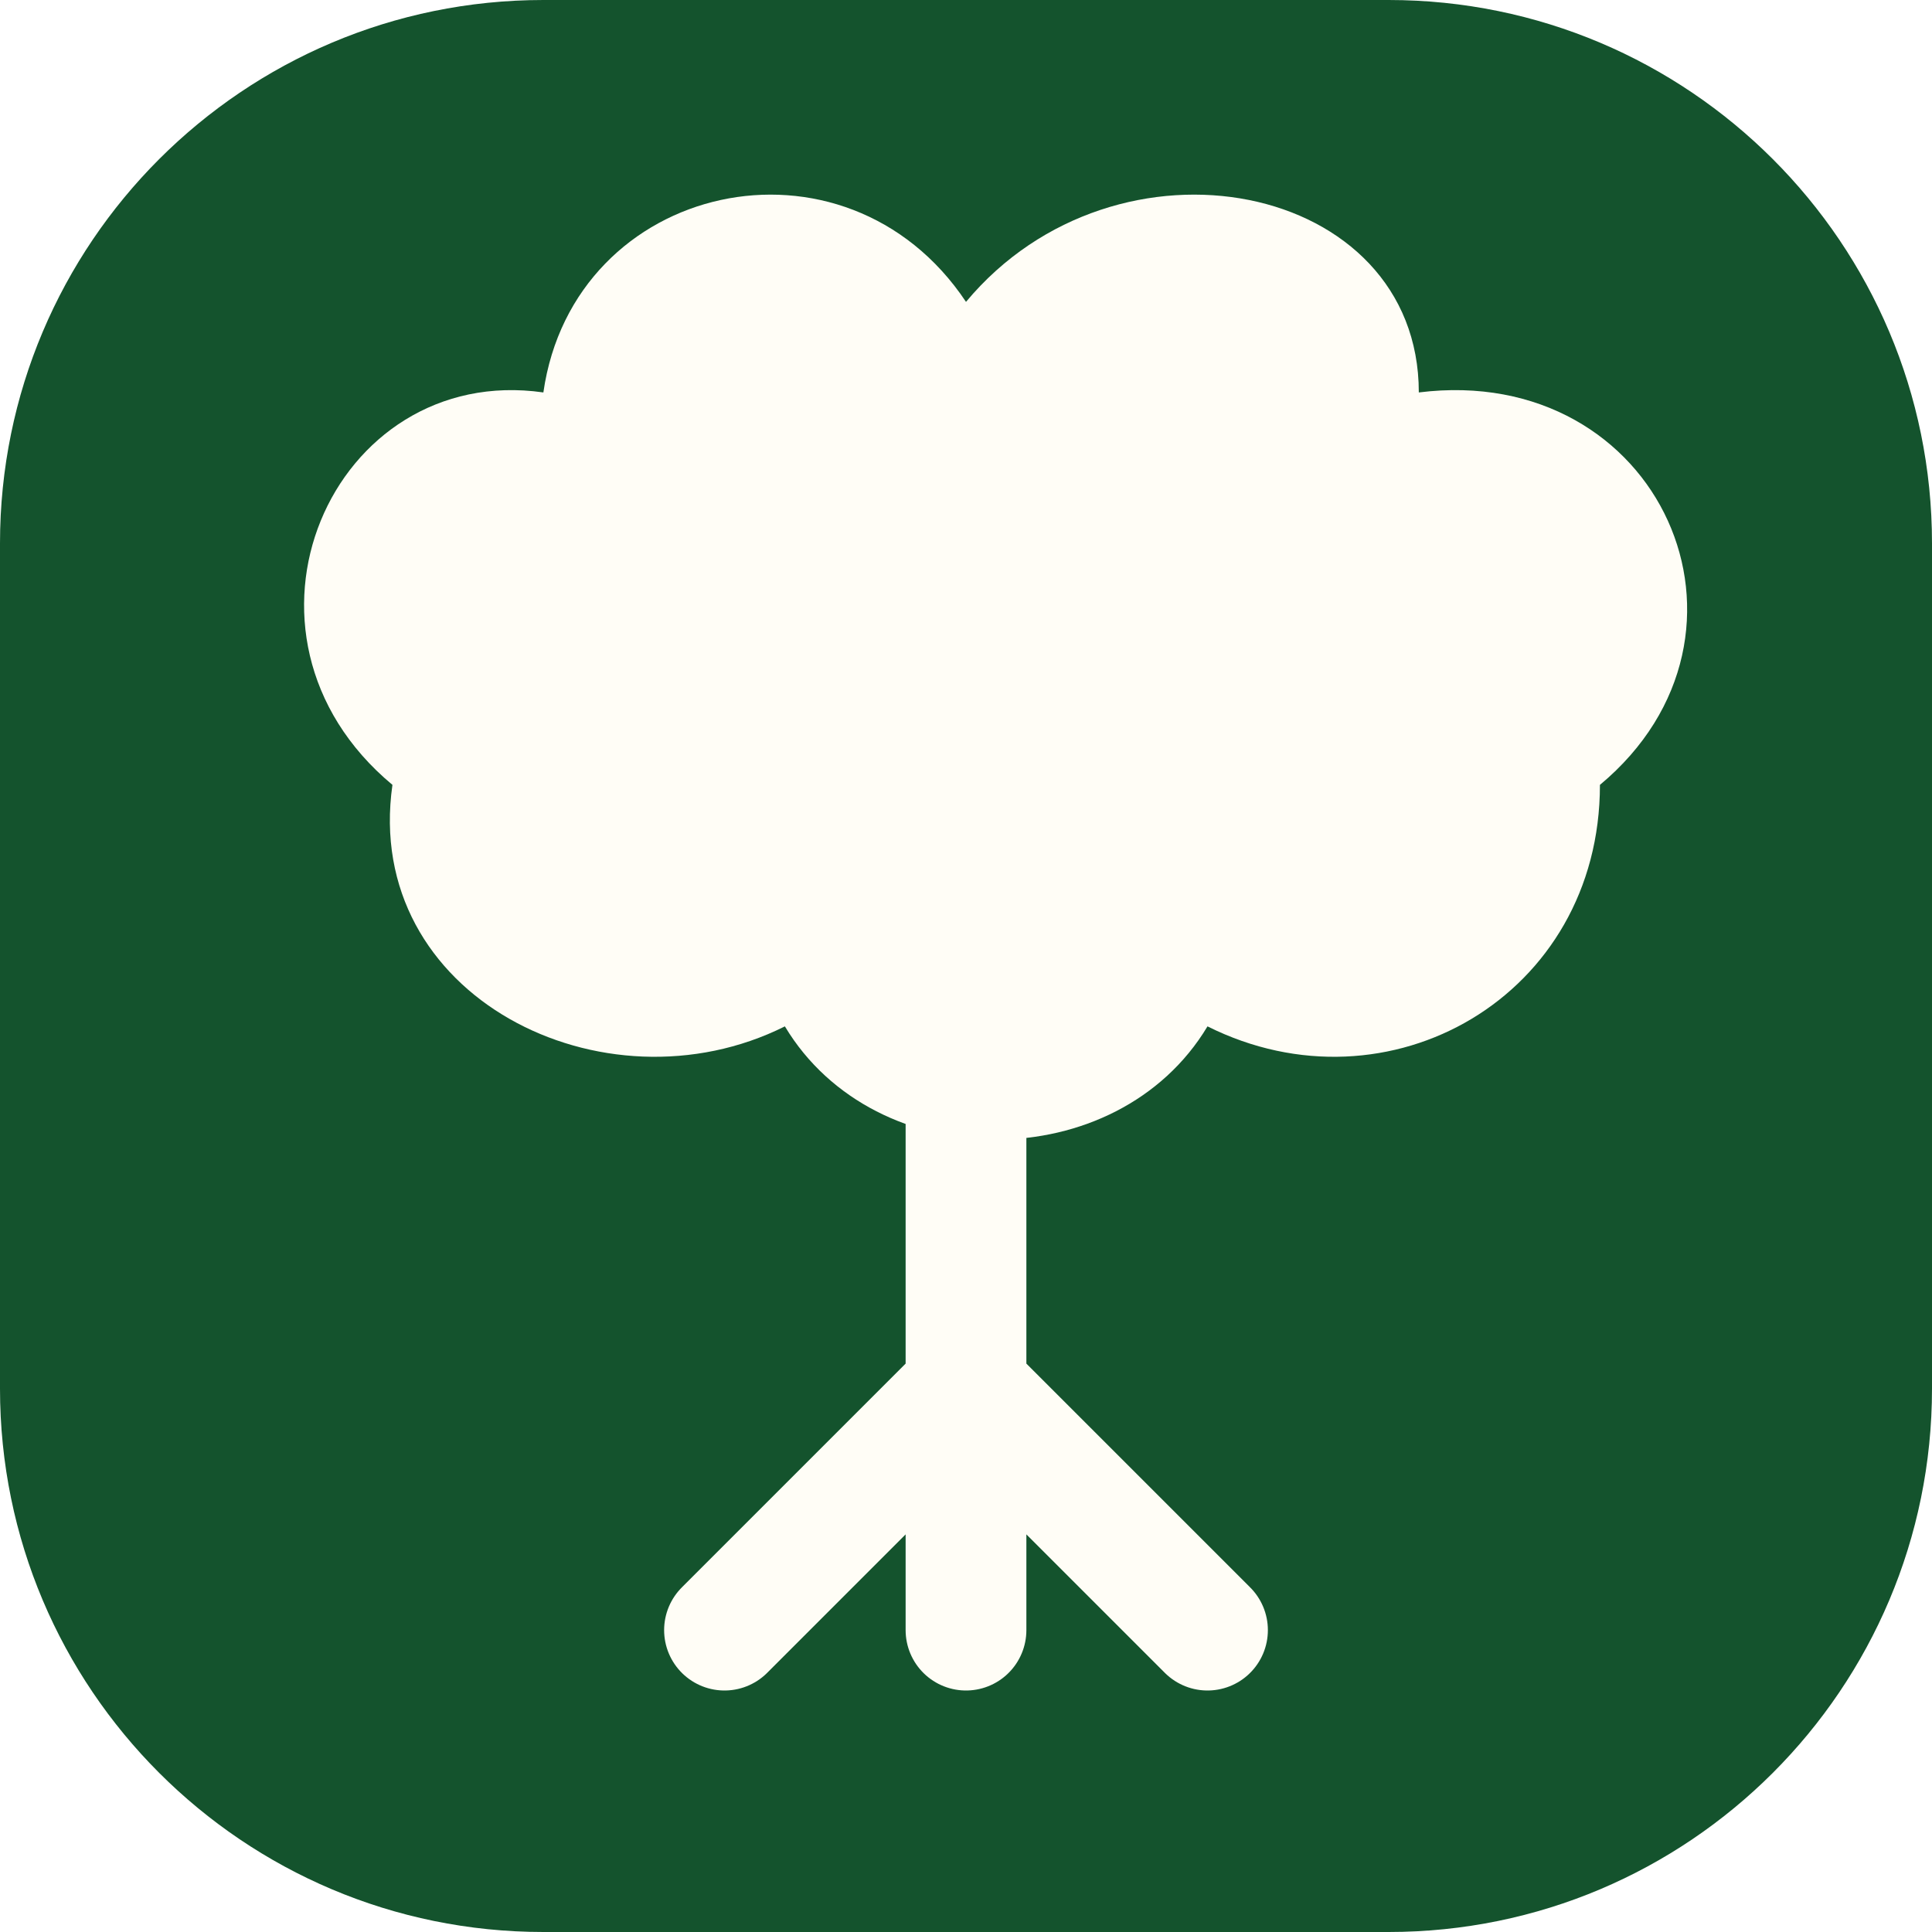
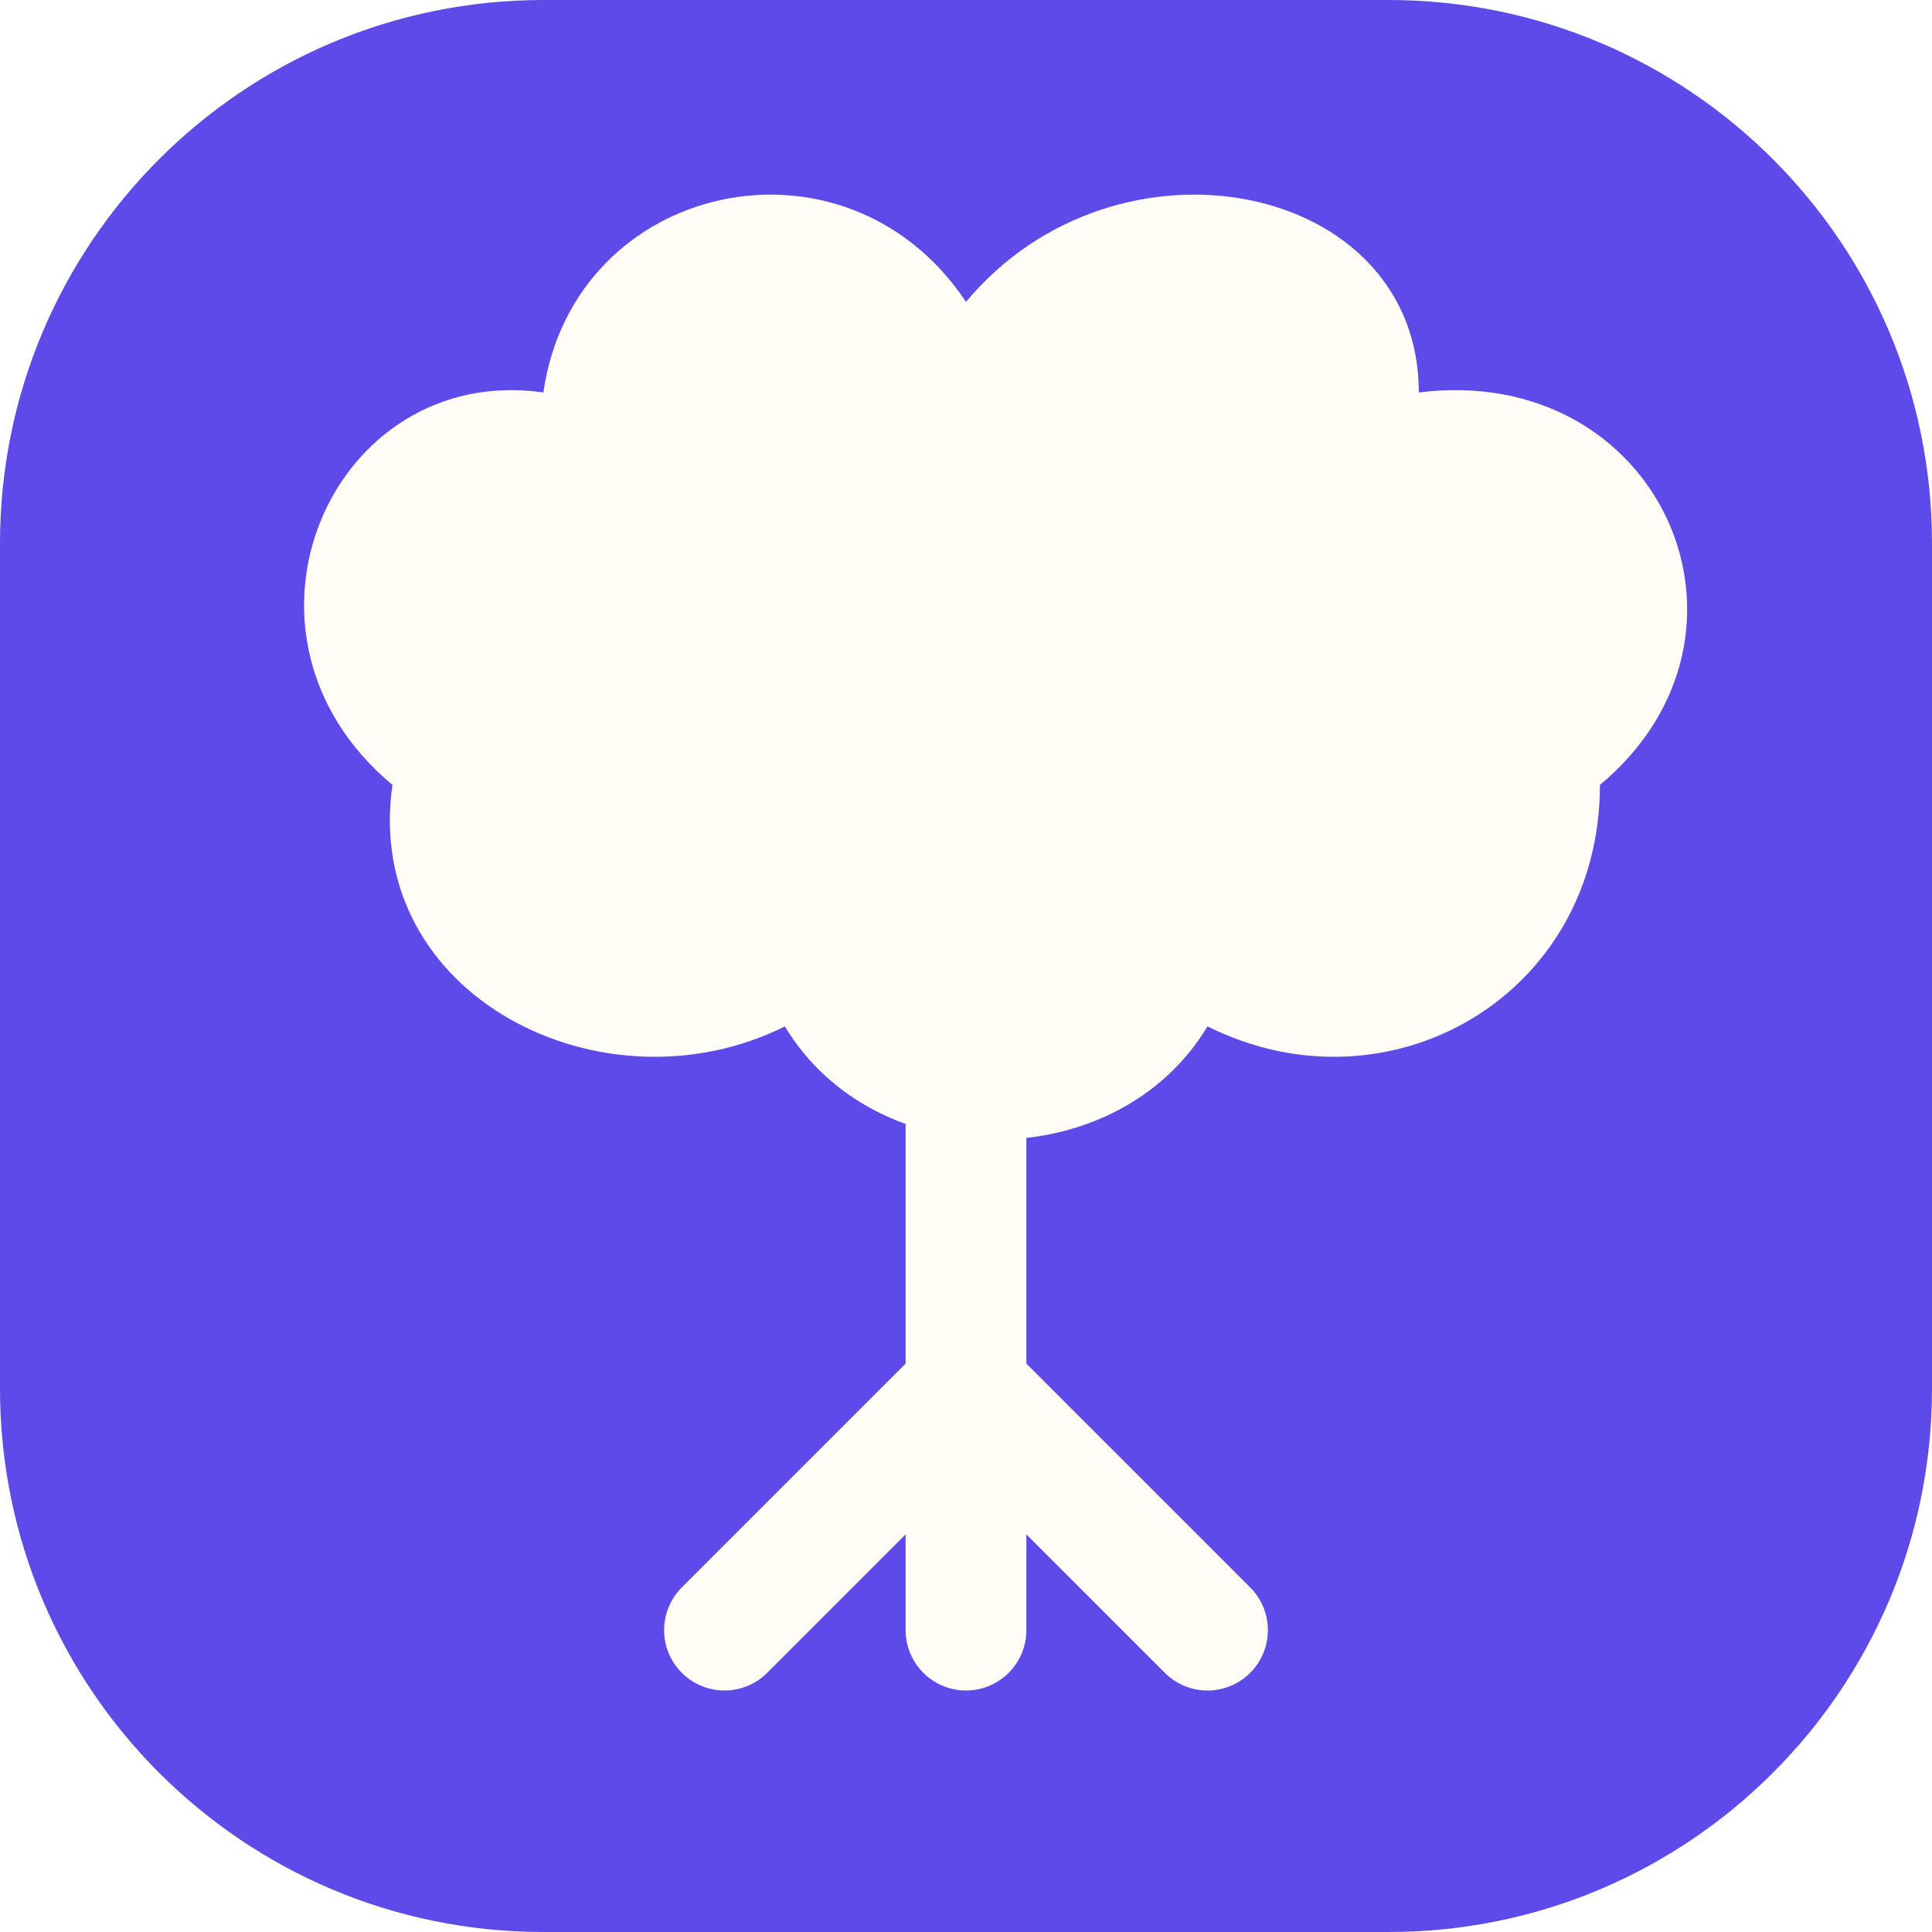
<svg xmlns="http://www.w3.org/2000/svg" viewBox="0 0 64 64">
-   <rect width="64" height="64" rx="18" fill="#14532d" />
+   <rect width="64" height="64" rx="18" fill="#5D4AE8" />
  <path d="M32 54V36m0 10-8 8m8-8 8 8" fill="none" stroke="#fffdf6" stroke-width="4" stroke-linecap="round" stroke-linejoin="round" />
  <path d="M32 10c-4-6-13-4-14 3-7-1-11 8-5 13-1 7 7 11 13 8 3 5 11 5 14 0 6 3 13-1 13-8 6-5 2-14-6-13 0-7-10-9-15-3Z" fill="#fffdf6" />
</svg>
